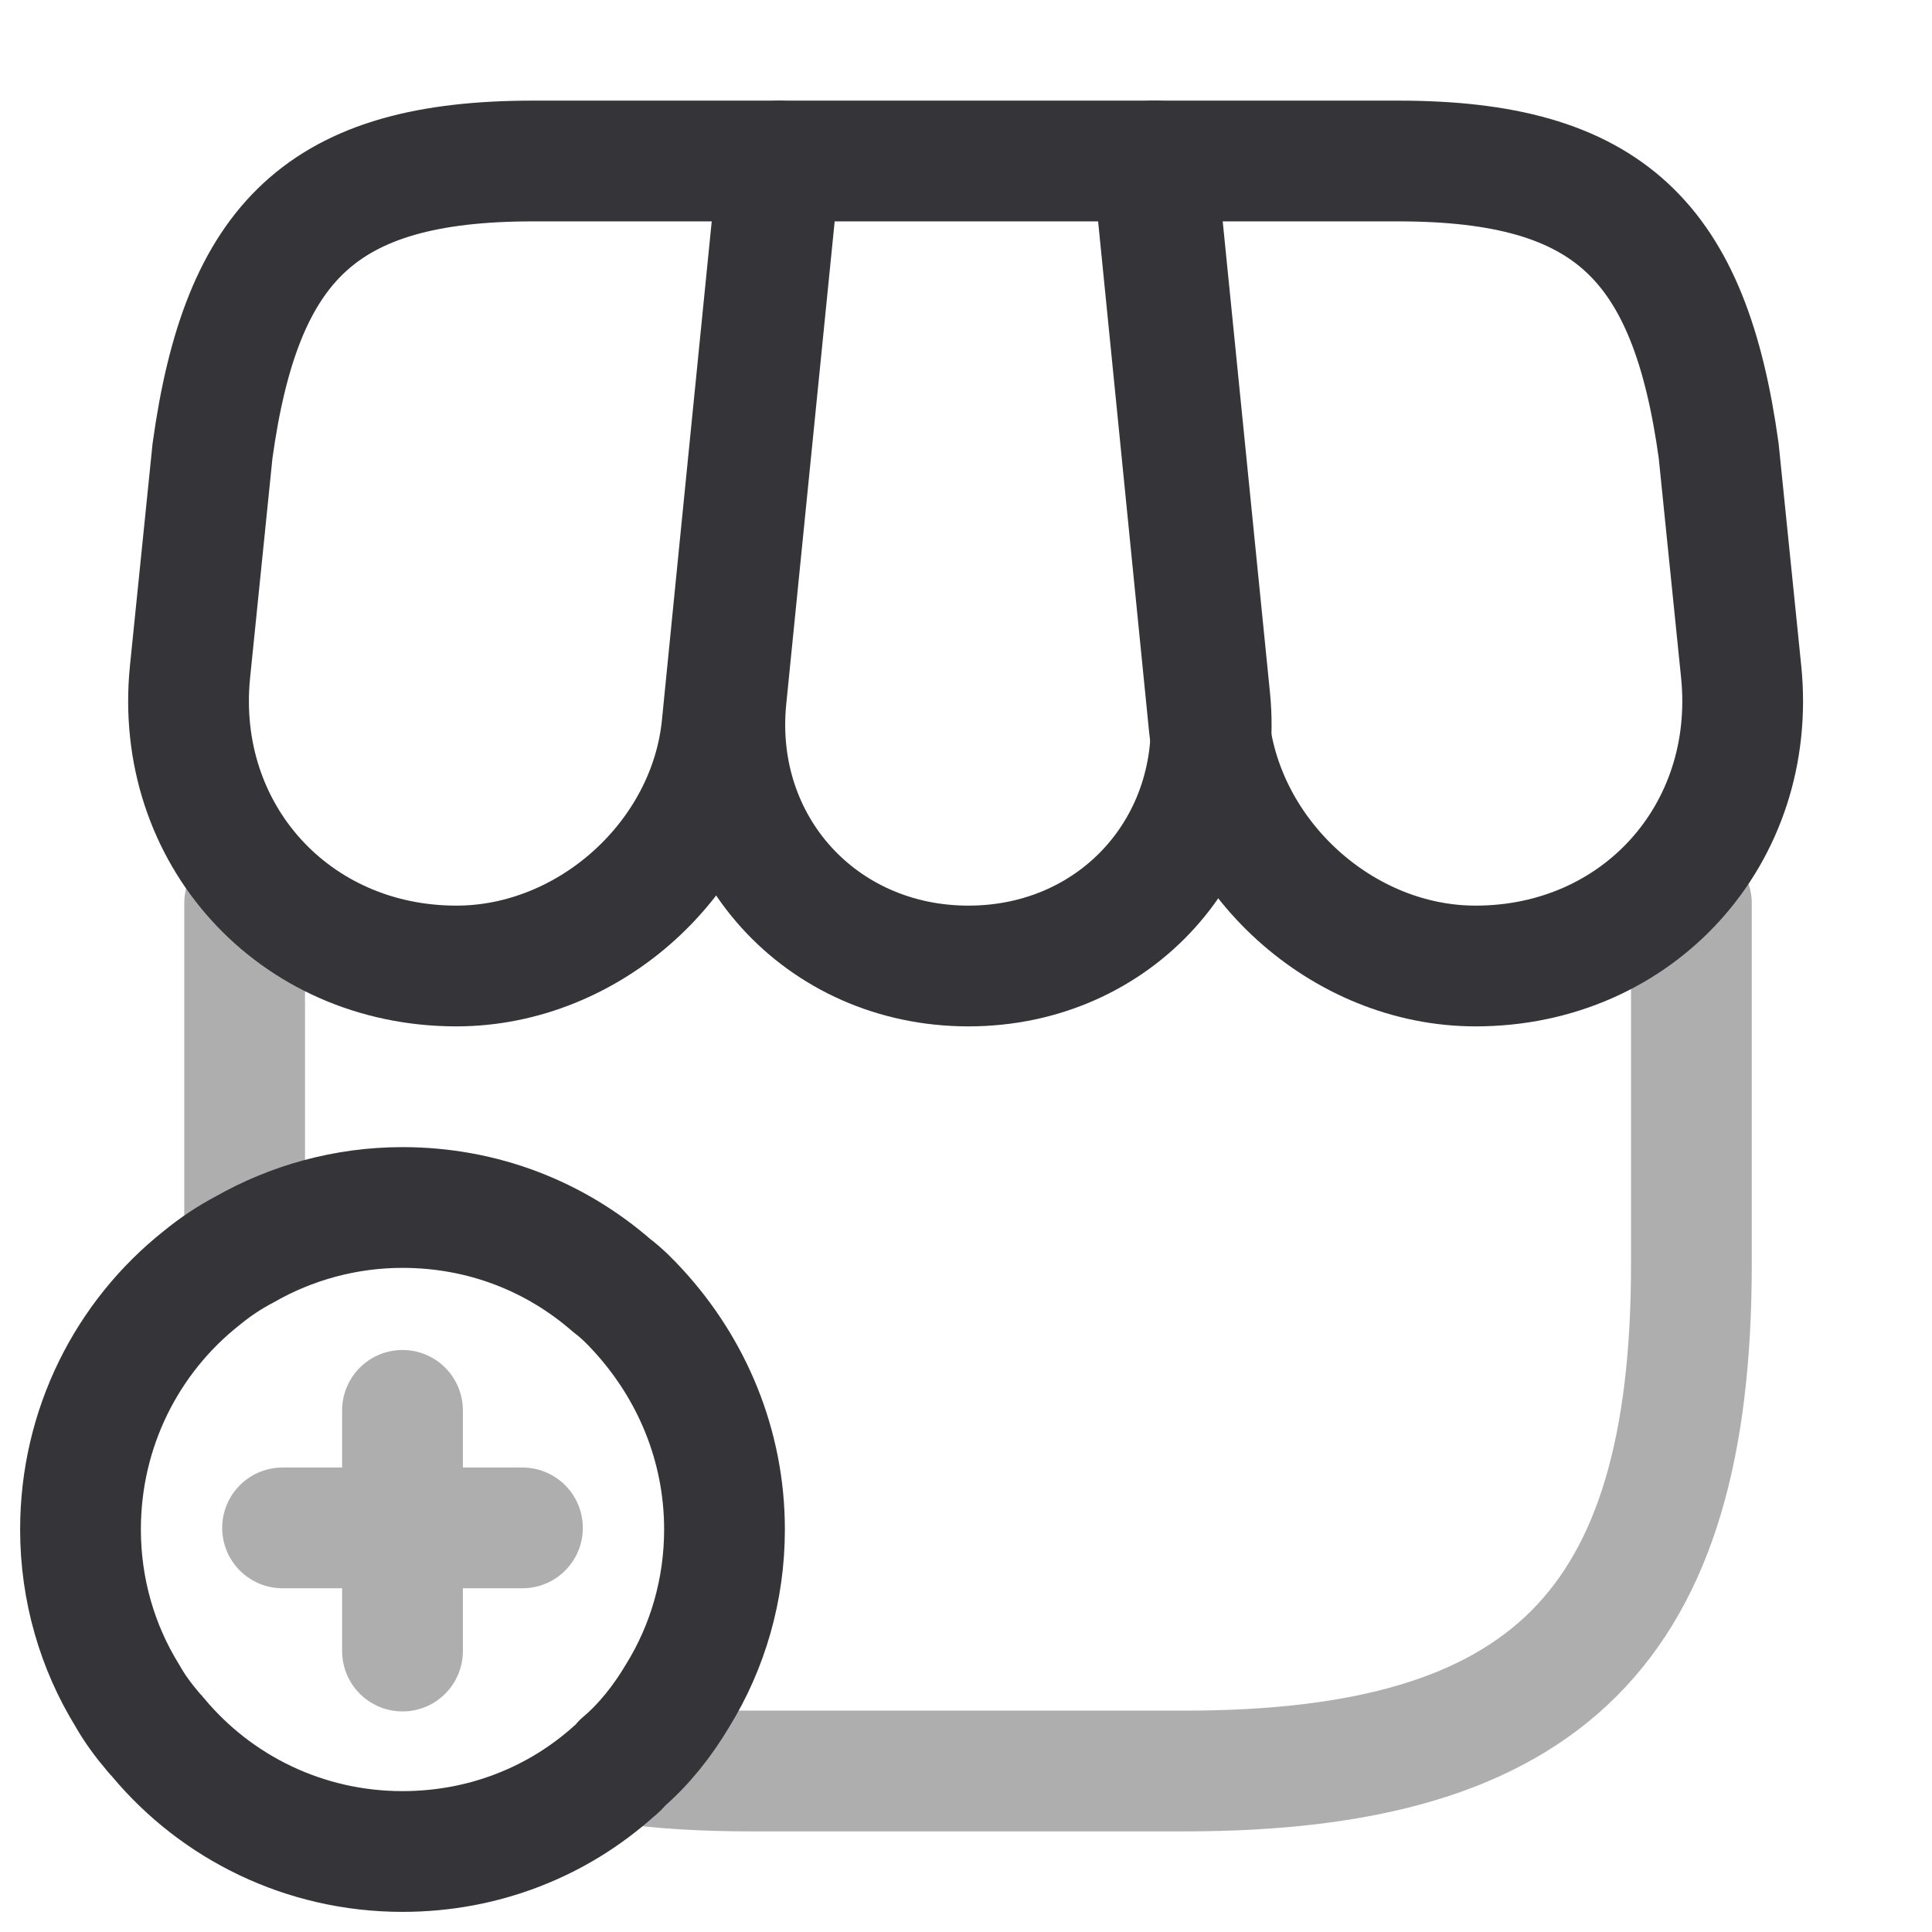
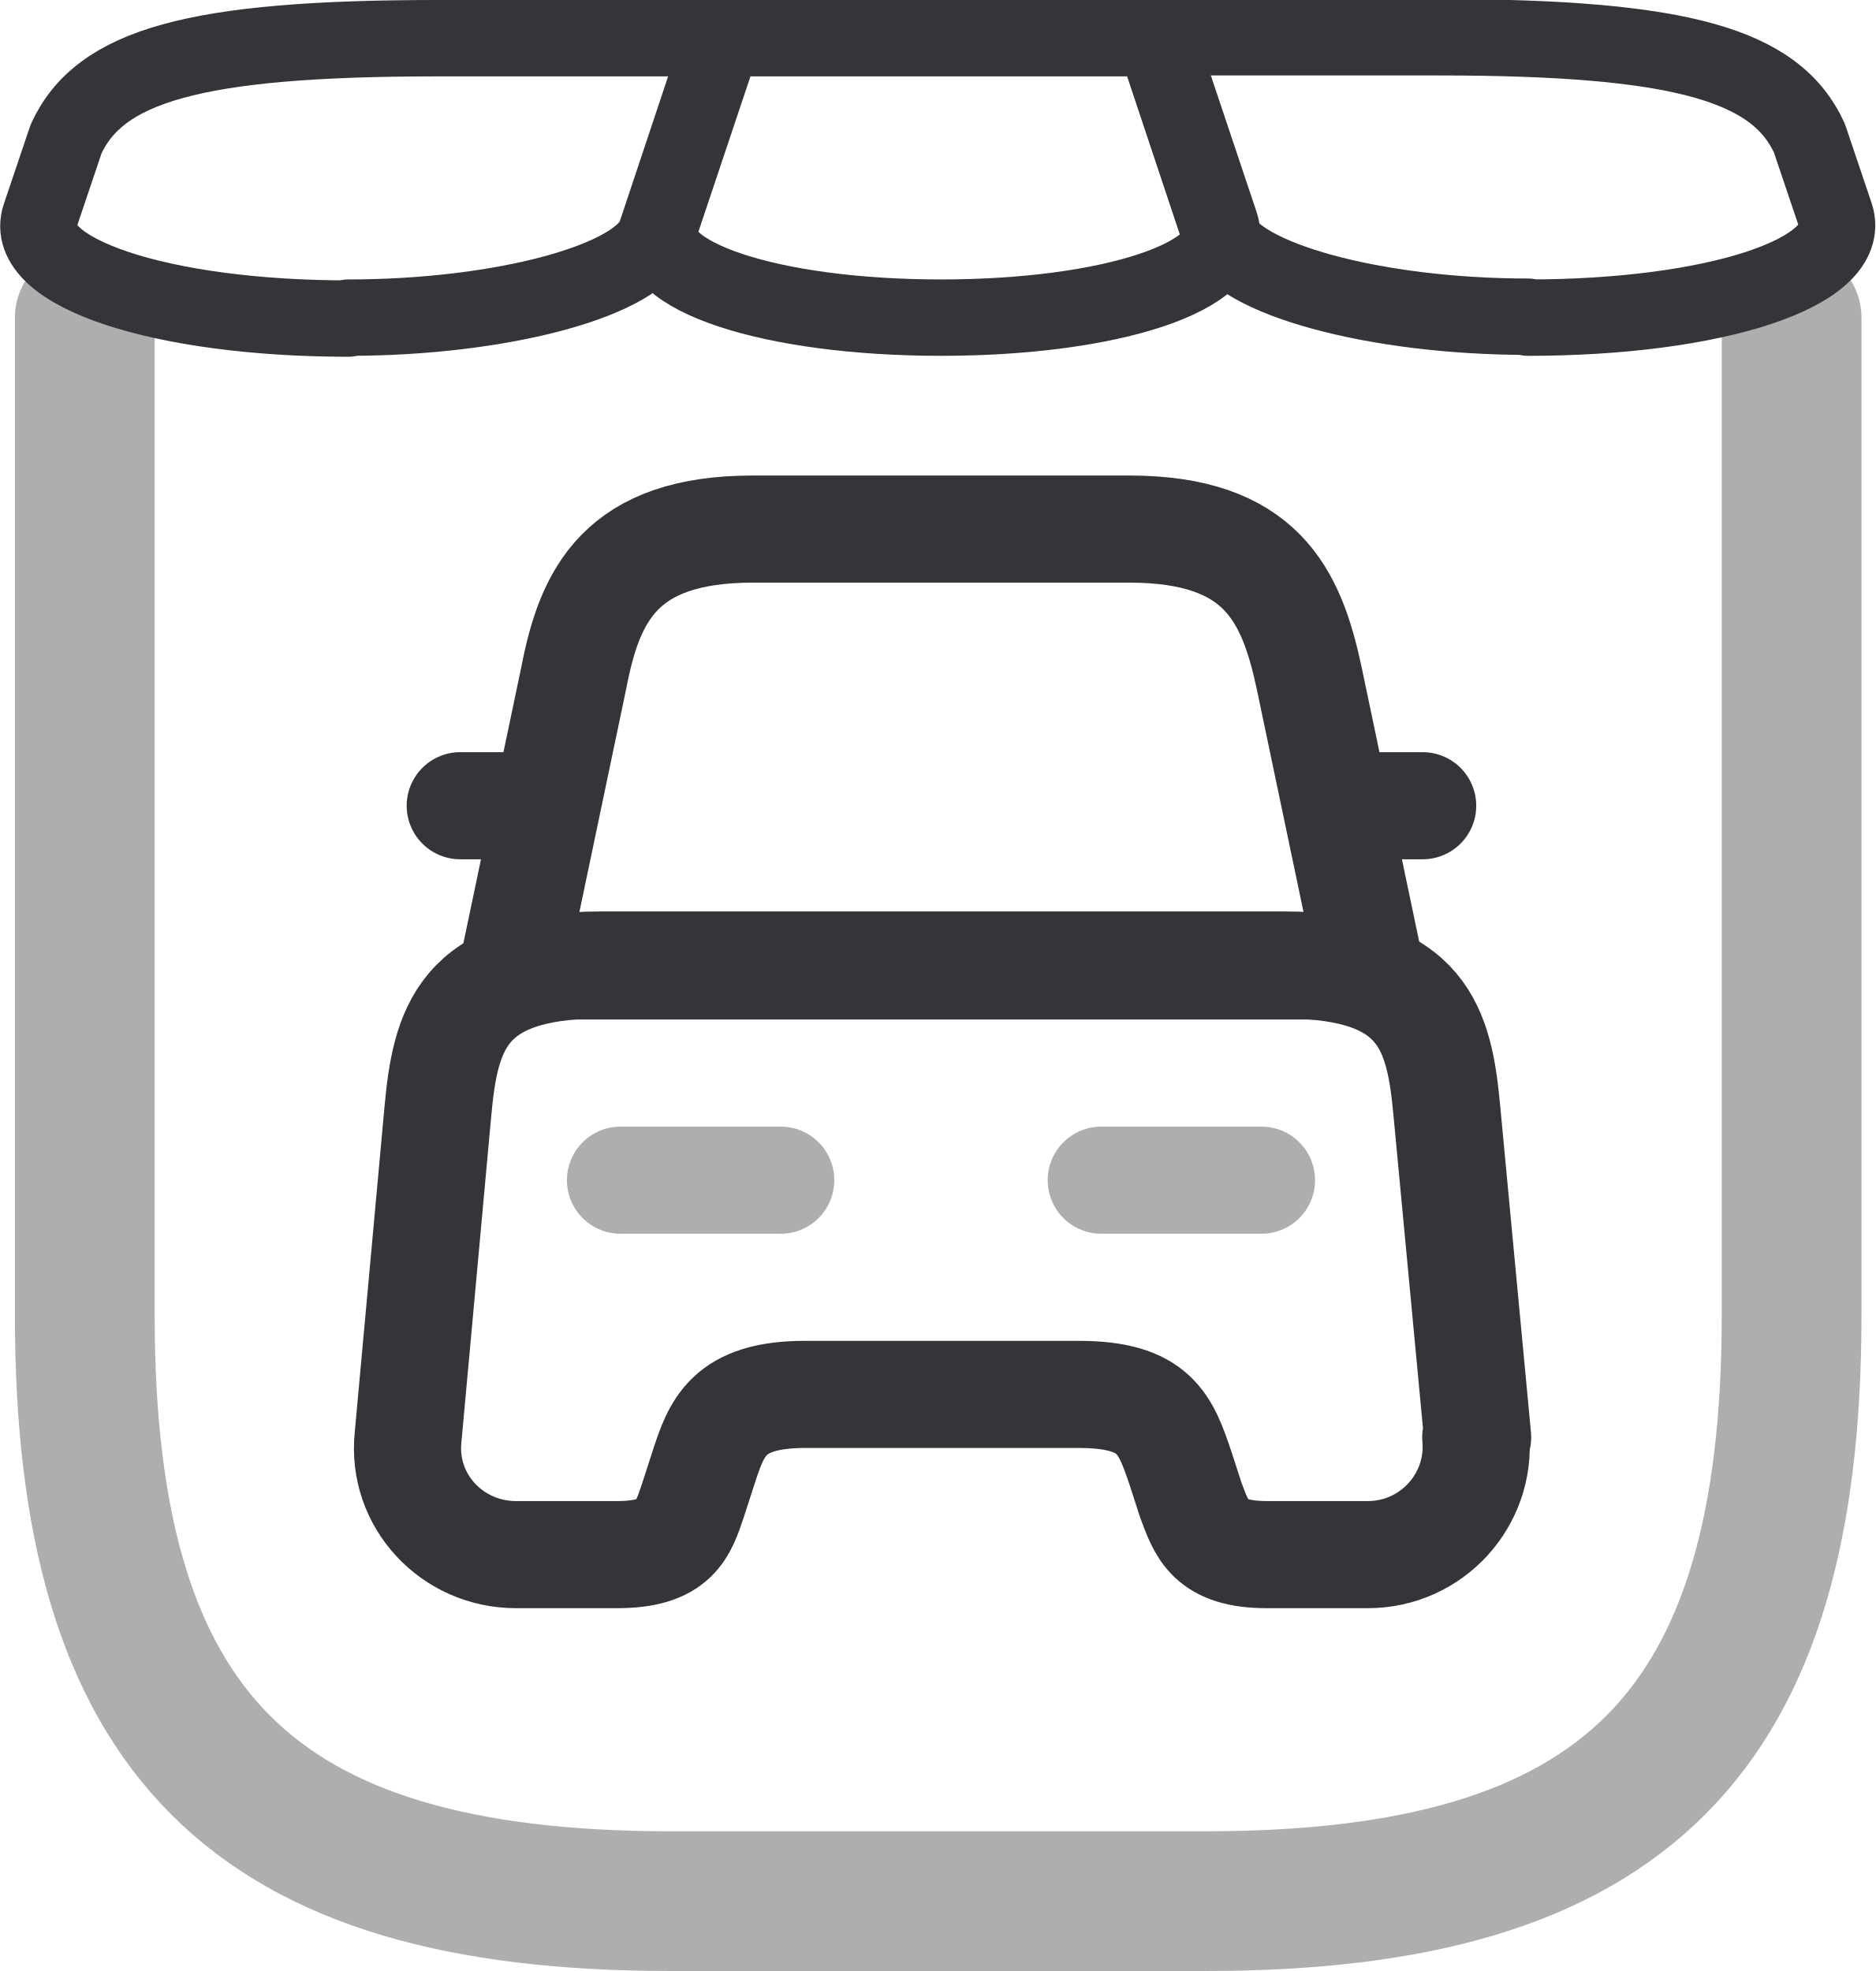
- <svg xmlns="http://www.w3.org/2000/svg" viewBox="0 0 24 24" fill="none">
-   <g id="SVGRepo_bgCarrier" stroke-width="0" />
-   <g id="SVGRepo_tracerCarrier" stroke-linecap="round" stroke-linejoin="round" />
+ <svg xmlns="http://www.w3.org/2000/svg" id="Layer_1" version="1.1" viewBox="0 0 20.13 21.16">
+   <defs>
+     <style>      .main-vendor0 {        stroke-width: .82px;      }      .main-vendor0, .main-vendor1, .main-vendor2, .main-vendor3 {        fill: none;        stroke: #353438;        stroke-linecap: round;        stroke-linejoin: round;      }      .main-vendor1, .main-vendor2 {        isolation: isolate;        opacity: .4;      }      .main-vendor1, .main-vendor3 {        stroke-width: 1.15px;      }      .main-vendor2 {        stroke-width: 1.5px;      }    </style>
+   </defs>
  <g id="SVGRepo_iconCarrier">
-     <path opacity="0.4" d="M21.011 11.22V15.71C21.011 20.2 19.221 22 14.72 22H9.331C8.751 22 8.22 21.97 7.73 21.9" stroke="#353438" stroke-width="1.5" stroke-linecap="round" stroke-linejoin="round" />
-     <path opacity="0.4" d="M3.039 15.52V11.22" stroke="#353438" stroke-width="1.5" stroke-linecap="round" stroke-linejoin="round" />
-     <path d="M12.03 12C13.86 12 15.21 10.51 15.03 8.68L14.36 2H9.69L9.02 8.68C8.84 10.51 10.2 12 12.03 12Z" stroke="#353438" stroke-width="1.5" stroke-linecap="round" stroke-linejoin="round" />
-     <path d="M18.33 12C20.35 12 21.83 10.36 21.63 8.35L21.35 5.6C20.99 3 19.99 2 17.37 2H14.32L15.02 9.01C15.2 10.66 16.68 12 18.33 12Z" stroke="#353438" stroke-width="1.5" stroke-linecap="round" stroke-linejoin="round" />
-     <path d="M5.67 12C7.32 12 8.81 10.66 8.97 9.01L9.19 6.8L9.67 2H6.62C4 2 3 3 2.64 5.6L2.36 8.35C2.16 10.36 3.65 12 5.67 12Z" stroke="#353438" stroke-width="1.5" stroke-linecap="round" stroke-linejoin="round" />
-     <path d="M9 19C9 19.75 8.79 20.46 8.42 21.06C8.23 21.38 8 21.67 7.73 21.9C7.7 21.94 7.67 21.97 7.63 22C6.93 22.63 6.01 23 5 23C3.78 23 2.69 22.45 1.97 21.59C1.95 21.56 1.92 21.54 1.9 21.51C1.78 21.37 1.67 21.22 1.58 21.06C1.21 20.46 1 19.75 1 19C1 17.74 1.58 16.61 2.5 15.88C2.67 15.74 2.85 15.62 3.04 15.52C3.62 15.19 4.29 15 5 15C6 15 6.9 15.36 7.6 15.97C7.72 16.06 7.83 16.17 7.93 16.28C8.59 17 9 17.95 9 19Z" stroke="#353438" stroke-width="1.5" stroke-miterlimit="10" stroke-linecap="round" stroke-linejoin="round" />
-     <g opacity="0.4">
-       <path d="M6.49 18.98H3.51" stroke="#353438" stroke-width="1.5" stroke-miterlimit="10" stroke-linecap="round" stroke-linejoin="round" />
-       <path d="M5 17.52V20.51" stroke="#353438" stroke-width="1.5" stroke-miterlimit="10" stroke-linecap="round" stroke-linejoin="round" />
-     </g>
+     <path class="main-vendor0" d="M10.1,3.41c1.83,0,3.18-.45,3-1l-.67-2h-4.67l-.67,2c-.18.55,1.18,1,3.01,1Z" />
+     <path class="main-vendor0" d="M16.4,3.41c2.02,0,3.5-.49,3.3-1.1l-.28-.83c-.36-.78-1.36-1.08-3.98-1.08h-3.05l.7,2.1c.18.49,1.66.9,3.31.9Z" />
+     <path class="main-vendor0" d="M3.74,3.41c1.65,0,3.14-.4,3.3-.9l.22-.66.48-1.44h-3.05C2.07.41,1.07.71.71,1.49l-.28.83c-.2.6,1.29,1.1,3.31,1.1Z" />
+     <path class="main-vendor2" d="M19.23,3.41v10.71c0,4.49-1.79,6.29-6.29,6.29h-5.74c-4.5,0-6.29-1.8-6.29-6.29V3.41" />
+   </g>
+   <g id="SVGRepo_iconCarrier1" data-name="SVGRepo_iconCarrier">
+     <path class="main-vendor3" d="M12.12,5.68h-4.04c-1.42,0-1.75.71-1.92,1.59l-.65,3.1h9.19l-.65-3.1c-.19-.88-.51-1.59-1.93-1.59Z" />
+     <path class="main-vendor3" d="M15.84,15.43c.06.67-.47,1.26-1.16,1.26h-1.08c-.62,0-.7-.27-.82-.59l-.11-.34c-.16-.47-.27-.79-1.09-.79h-2.94c-.83,0-.95.36-1.09.79l-.11.34c-.11.33-.19.59-.82.59h-1.08c-.69,0-1.23-.58-1.16-1.26l.32-3.5c.08-.87.25-1.57,1.75-1.57h7.33c1.51,0,1.67.7,1.75,1.57l.33,3.5Z" />
+     <path class="main-vendor3" d="M5.51,8.65h-.57" />
+     <path class="main-vendor3" d="M15.27,8.65h-.57" />
+     <path class="main-vendor1" d="M6.66,12.67h1.72" />
+     <path class="main-vendor1" d="M11.82,12.67h1.72" />
  </g>
</svg>
